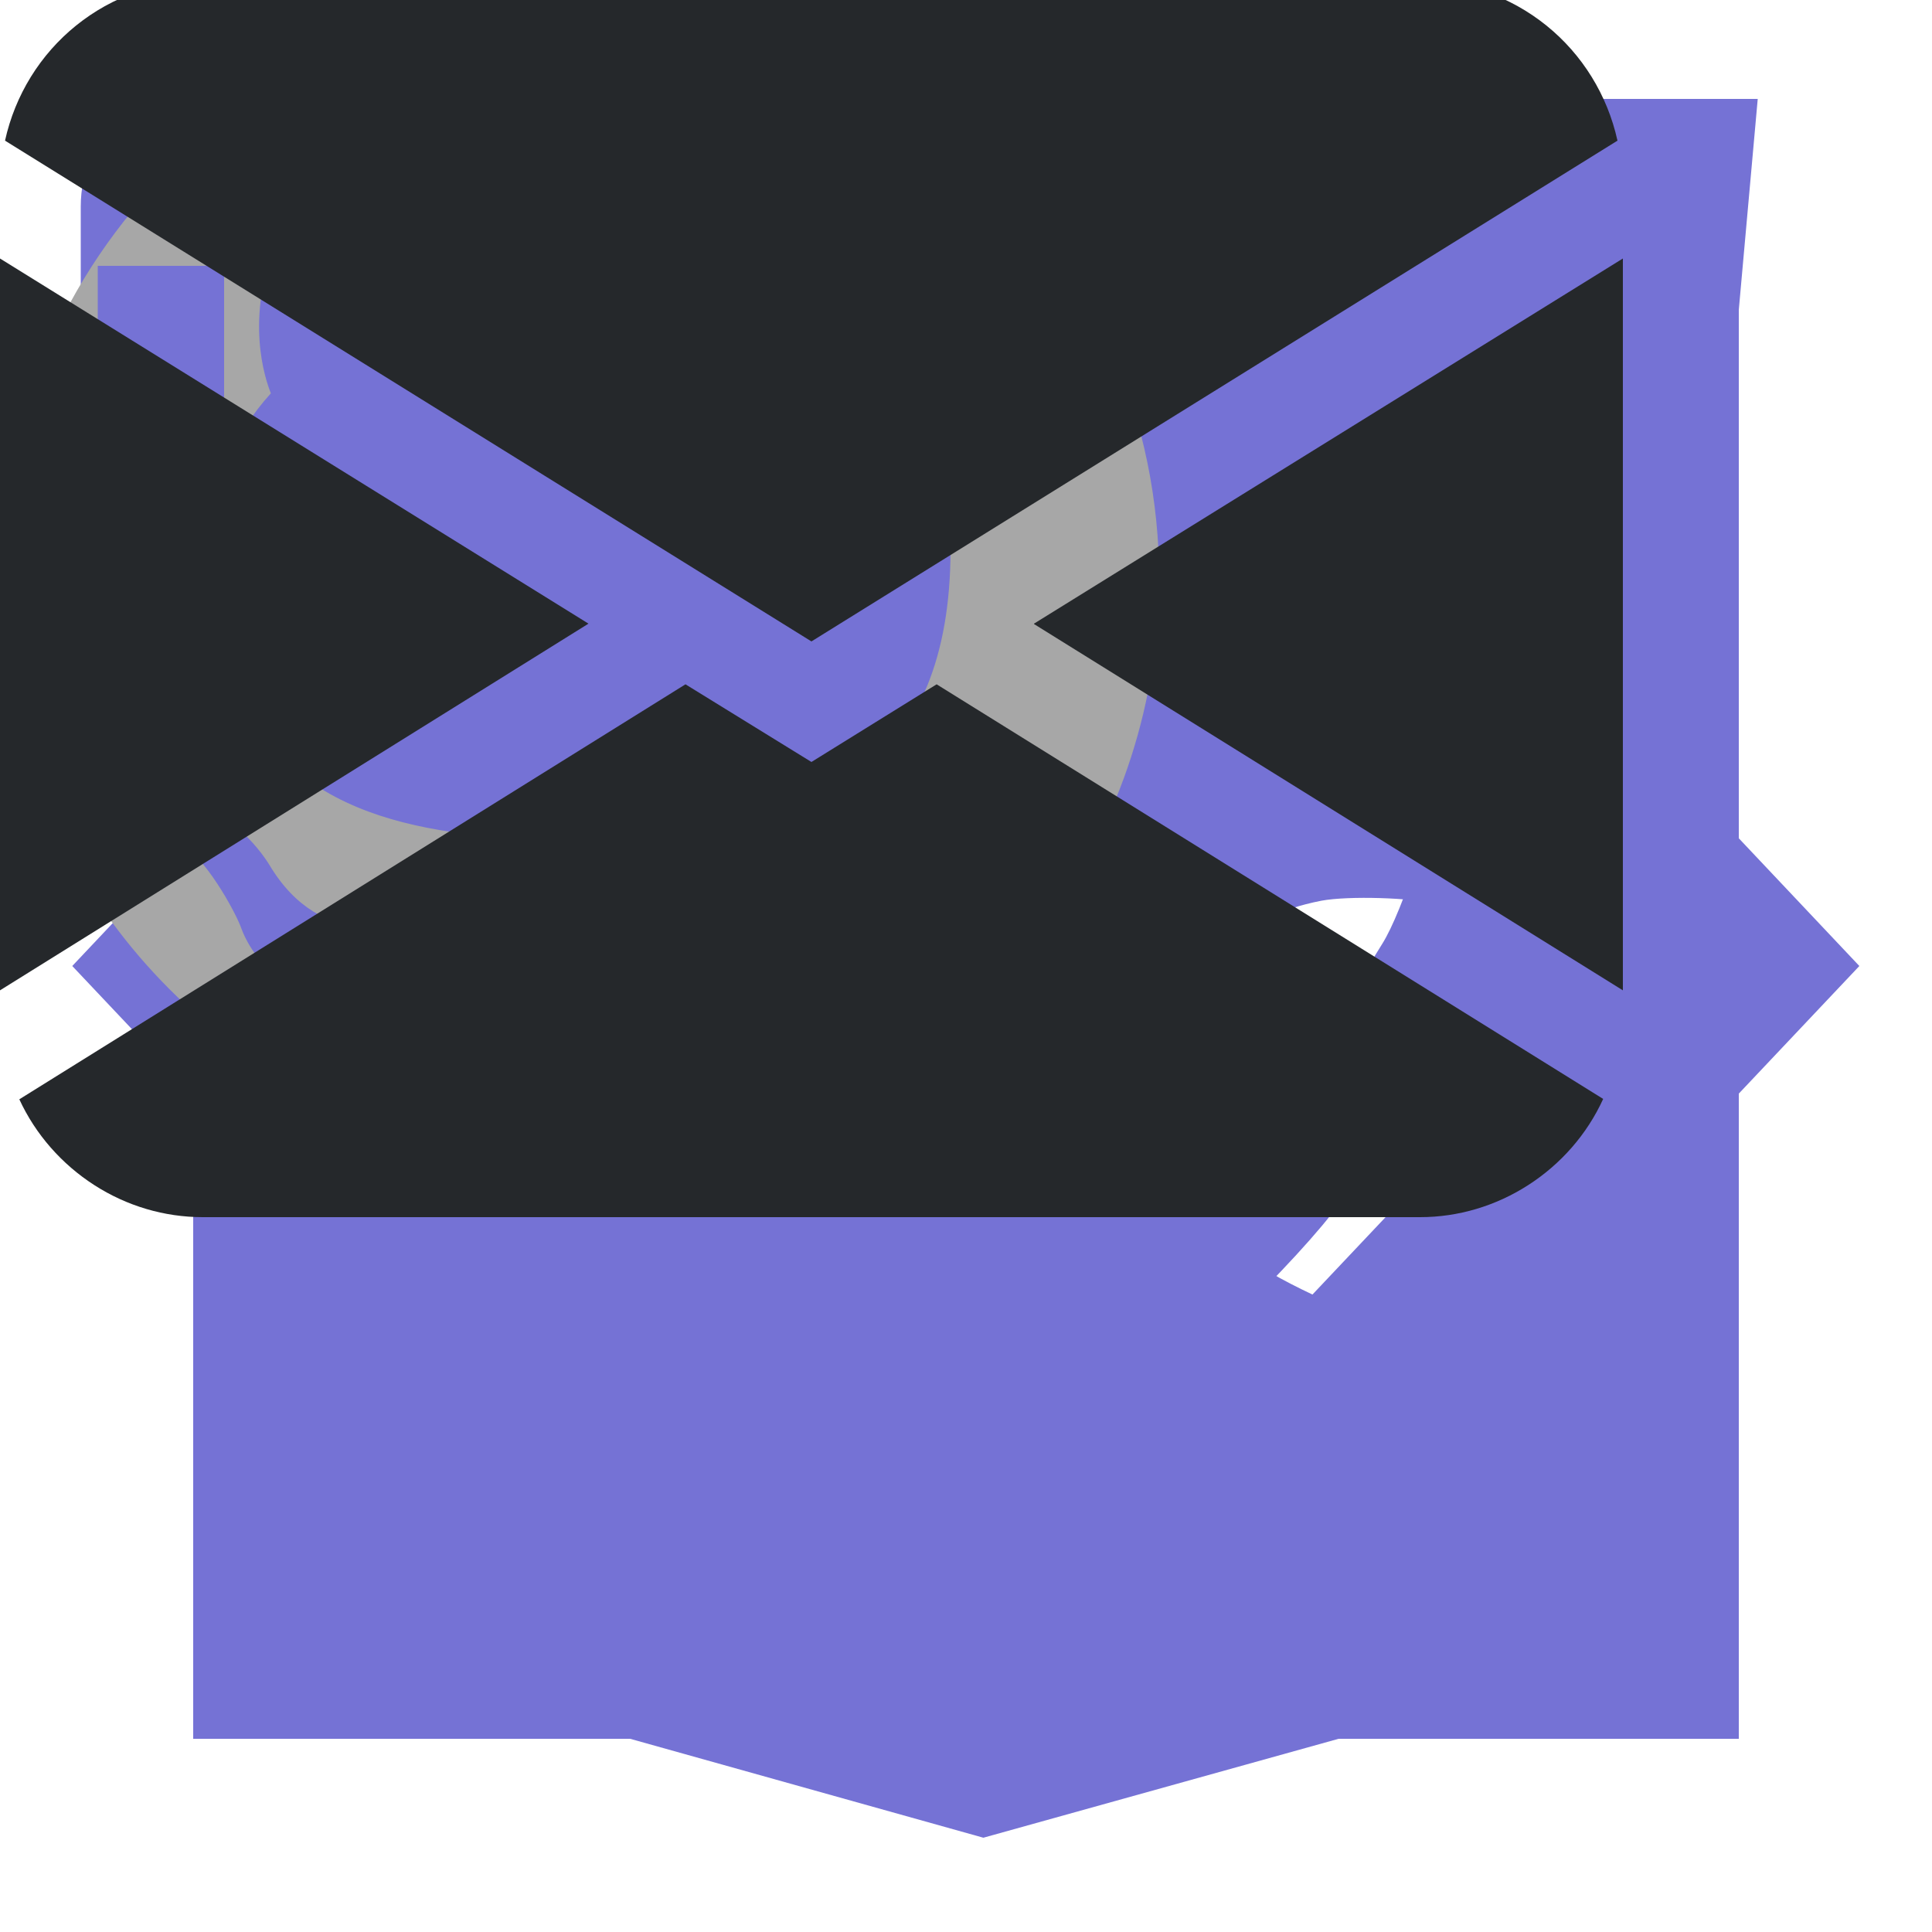
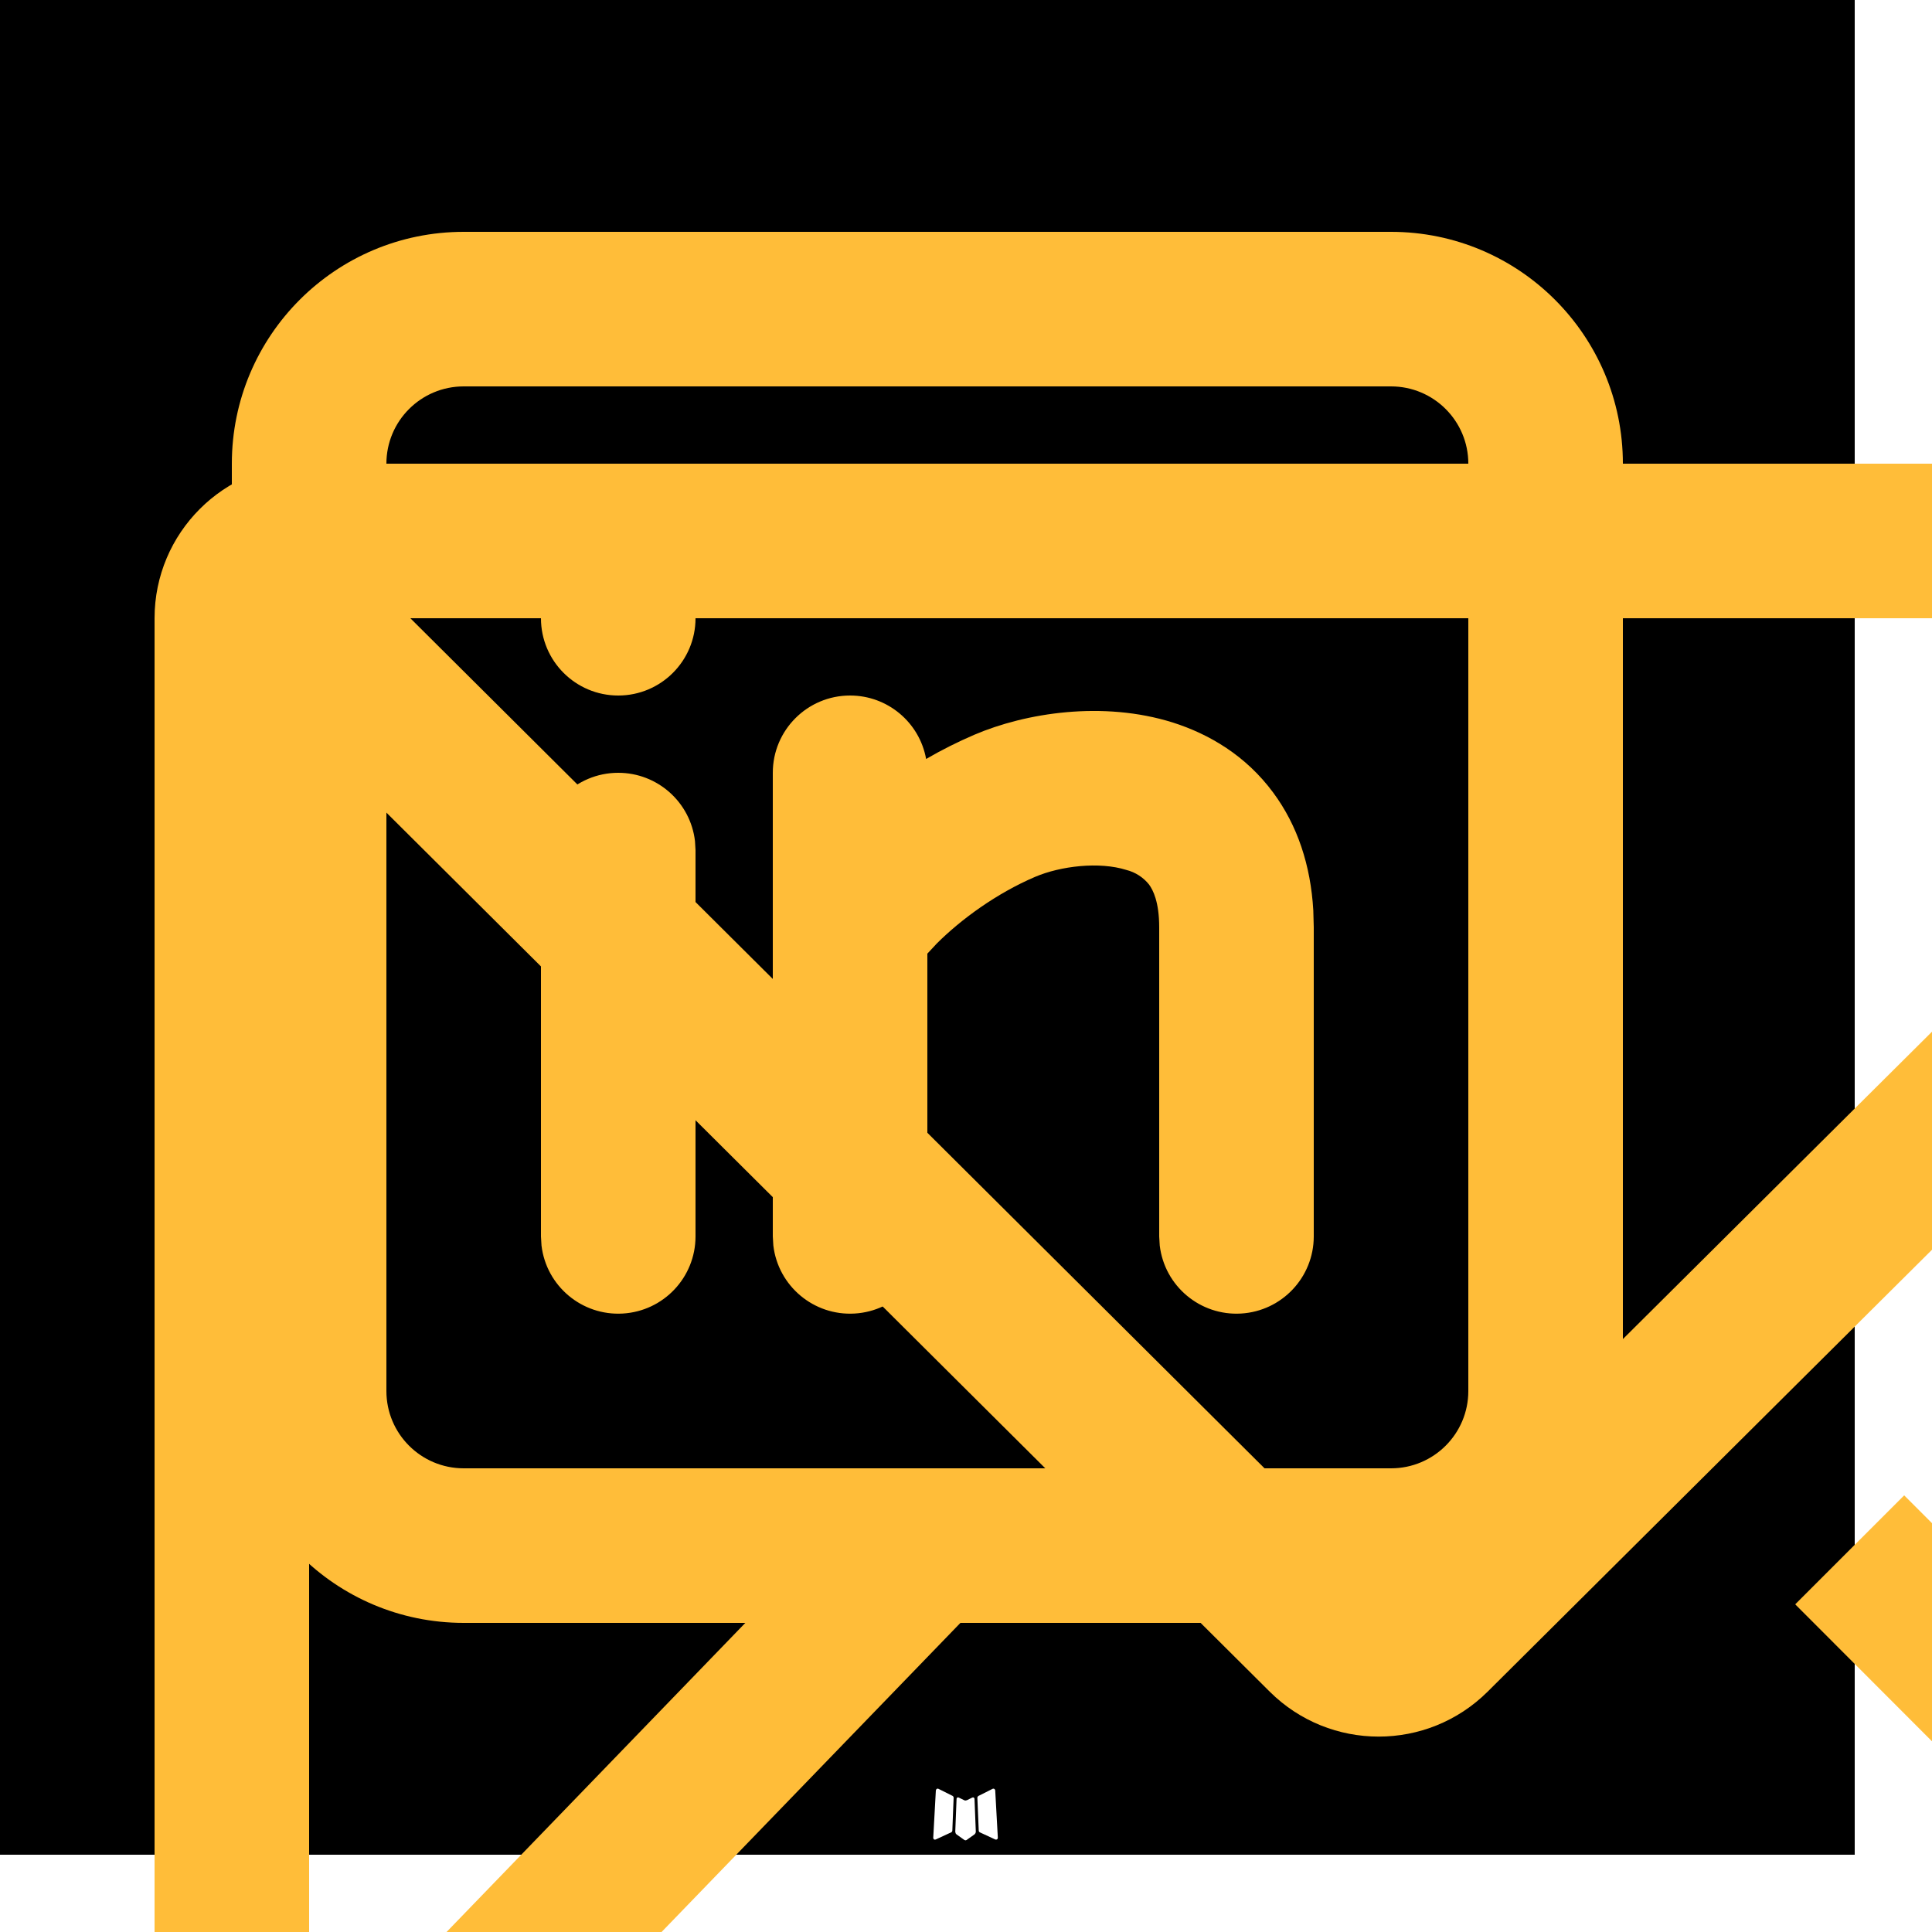
- <svg xmlns="http://www.w3.org/2000/svg" width="50" height="50" viewBox="0 0 50 50" fill="none">
+ <svg xmlns="http://www.w3.org/2000/svg" width="80" height="80" viewBox="0 0 25 25" style="color:#ffbd39" class="h-full w-full">
  <g id="html">
-     <path d="M18.31 42.06L27.26 6.68L31.43 7.87L22.48 43.31L18.31 42.06Z" fill="#7572D5" fill-opacity="1" fill-rule="evenodd" />
-     <path d="M13.5 12.68L16.56 15.92L7.99 25L16.56 34.07L13.5 37.31L1.87 25L13.5 12.68Z" fill="#7572D5" fill-opacity="1" fill-rule="evenodd" />
-     <path d="M36.49 12.68L33.43 15.92L42 25L33.43 34.07L36.49 37.31L48.12 25L36.49 12.68Z" fill="#7572D5" fill-opacity="1" fill-rule="evenodd" />
+     <path fill-rule="nonzero" clip-rule="nonzero" d="M3 1.5C2.862 1.5 2.75 1.612 2.75 1.75V11.3C2.75 11.39 2.798 11.472 2.875 11.517L7.734 14.319C7.809 14.363 7.902 14.364 7.979 14.322L13.12 11.505C13.2 11.461 13.25 11.377 13.25 11.286V1.75C13.25 1.612 13.138 1.5 13 1.5H3ZM1.25 1.75C1.25 0.784 2.034 0 3 0H13C13.966 0 14.75 0.784 14.75 1.75V11.286C14.75 11.925 14.402 12.513 13.841 12.82L8.7 15.637C8.164 15.931 7.514 15.924 6.984 15.619L2.126 12.816C1.584 12.504 1.25 11.926 1.25 11.3V1.75ZM5 4.25C5 3.836 5.336 3.5 5.75 3.5H10.365C10.78 3.5 11.115 3.836 11.115 4.25C11.115 4.664 10.78 5 10.365 5H6.5V6.712H10.365C10.78 6.712 11.115 7.047 11.115 7.462V10.346C11.115 10.63 10.955 10.89 10.701 11.017L8.393 12.171C8.182 12.276 7.933 12.276 7.722 12.171L5.415 11.017C5.16 10.89 5 10.63 5 10.346V9.769C5 9.355 5.336 9.019 5.75 9.019C6.164 9.019 6.5 9.355 6.5 9.769V9.883L8.058 10.662L9.615 9.883V8.212H5.75C5.336 8.212 5 7.876 5 7.462V4.25Z" fill="#ffbd39" />
  </g>
  <g id="css">
-     <path d="M38.05 10.84L12.94 10.83L13.35 15.75L32.63 15.75L32.15 20.85L19.5 20.85L19.96 25.67L31.73 25.67L31.03 32.28L25.49 33.78L19.86 32.27L19.5 28.31L14.53 28.31L15.08 35.54L25.49 38.73L35.73 35.86L38.04 10.84L38.05 10.84ZM5.49 2.56L45.49 2.56L41.86 42.99L25.45 47.56L9.13 42.99L5.49 2.56Z" fill="#7572D5" fill-opacity="1" fill-rule="nonzero" />
+     <path fill-rule="nonzero" clip-rule="nonzero" d="M3 1.6C2.862 1.6 2.75 1.712 2.75 1.85V11.4C2.75 11.49 2.798 11.572 2.875 11.617L7.734 14.419C7.809 14.463 7.902 14.464 7.979 14.422L13.12 11.605C13.2 11.561 13.25 11.477 13.25 11.386V1.85C13.25 1.712 13.138 1.6 13 1.6H3ZM1.25 1.85C1.25 0.884 2.034 0.1 3 0.1H13C13.966 0.1 14.75 0.884 14.75 1.85V11.386C14.75 12.025 14.402 12.613 13.841 12.92L8.7 15.738C8.164 16.031 7.514 16.024 6.984 15.719L2.126 12.916C1.584 12.604 1.25 12.026 1.25 11.4V1.85ZM5 4.35C5 3.936 5.336 3.6 5.75 3.6H10.365C10.78 3.6 11.115 3.936 11.115 4.35V10.446C11.115 10.73 10.955 10.99 10.701 11.117L8.393 12.271C8.182 12.376 7.933 12.376 7.722 12.271L5.415 11.117C5.16 10.99 5 10.73 5 10.446V9.869C5 9.455 5.336 9.119 5.75 9.119C6.164 9.119 6.5 9.455 6.5 9.869V9.983L8.058 10.761L9.615 9.983V8.312H7C6.586 8.312 6.25 7.976 6.25 7.562C6.25 7.147 6.586 6.812 7 6.812H9.615V5.1H5.75C5.336 5.1 5 4.764 5 4.35Z" fill="#ffbd39" />
  </g>
  <g id="styledComponents">
-     <path d="M37.25 6.25L36.98 7.64C36.57 10.3 36.72 11.06 37.86 12.04L38.97 12.95L37.82 18.03C37.14 21.05 36.3 23.59 35.77 24.43C35.31 25.15 34.77 26.21 34.66 26.77C34.47 27.45 33.82 28.14 32.83 28.74C31.95 29.24 30.23 30.56 29.02 31.62C28.04 32.49 27.37 33.03 27.01 33.26L25.82 34.19C25.44 34.8 25.22 35.29 25.14 35.66C25.05 36.05 25.1 36.3 25.22 36.49C25.34 36.66 25.55 36.79 25.83 36.87C26.16 36.95 26.5 36.97 26.85 36.95C27.62 36.9 28.38 36.76 29.12 36.55C29.38 36.48 29.57 36.42 29.75 36.36C30.01 36.03 30.63 35.42 31.72 34.35C34.62 31.51 35.73 29.96 34.58 30.38C34.16 30.53 34.35 30.15 35.08 29.39C36.61 27.91 37.48 25.68 39.31 18.67C40.76 13.14 40.76 13.06 41.83 13.06C42.33 13.06 43.75 13.15 43.75 13.15L43.75 6.25L40.49 6.25L37.25 6.25ZM24.42 18.08C23.36 18.07 21.1 19.66 14.33 25.16C14.03 25.85 14.01 26.32 14.14 26.63C14.23 26.84 14.39 26.99 14.61 27.1C14.82 27.2 15.1 27.27 15.41 27.29C16.03 27.35 16.76 27.25 17.35 27.14L17.74 27.05C17.88 26.87 18.06 26.72 18.26 26.62C18.68 26.39 20.43 24.81 22.19 23.1C25.28 19.99 26 18.59 24.74 18.14C24.64 18.1 24.53 18.08 24.42 18.08ZM32.33 20.23C31.4 20.26 29.74 21.33 26.88 23.59C25.44 24.75 24.54 25.37 24.05 25.5L22.16 26.98C21.45 28.27 21.35 29.07 21.53 29.51C21.58 29.62 21.65 29.72 21.73 29.8C21.82 29.88 21.92 29.95 22.03 29.99C22.31 30.1 22.6 30.15 22.9 30.15C23.6 30.14 24.31 30.04 24.99 29.85C25.34 29.75 25.69 29.64 26.03 29.52L26.14 29.47L26.33 29.37C26.69 28.91 27.52 28.04 28.56 27.04C31.84 23.9 33.51 21.66 33.17 20.83C33.02 20.42 32.75 20.22 32.33 20.23ZM23.59 24.1C23.33 24.13 22.73 24.59 21.65 25.52C20.1 26.89 18.4 27.68 17.81 27.33C17.67 27.36 17.54 27.39 17.4 27.41C16.8 27.53 16.06 27.63 15.39 27.58C15.07 27.56 14.77 27.48 14.48 27.35C14.21 27.23 13.99 27.01 13.87 26.74C13.74 26.42 13.74 26.02 13.89 25.51L11.55 27.42L6.25 31.77L6.25 38.84L23.62 25.25C23.62 25.1 23.64 24.95 23.68 24.81C23.81 24.33 23.8 24.08 23.59 24.1L23.59 24.1ZM31.07 26.39C30.81 26.39 30.37 26.76 29.66 27.5C28.71 28.51 27.21 29.49 26.41 29.69L26.29 29.76C26.16 29.81 26.02 29.86 25.89 29.91C25.67 29.98 25.39 30.06 25.07 30.15C24.42 30.33 23.61 30.49 22.89 30.47C22.55 30.47 22.22 30.4 21.9 30.27C21.6 30.15 21.37 29.92 21.24 29.63C21.03 29.13 21.11 28.44 21.57 27.44L6.25 39.43L6.25 43.75L12.98 43.75L27.26 32.61C27.63 32.2 28.19 31.64 28.94 30.94C30.96 29.08 31.42 28.44 31.42 27.49C31.42 26.76 31.33 26.38 31.07 26.38L31.07 26.39ZM34.47 33.37L33.25 34.58C32.56 35.22 31.34 36.02 30.5 36.36L30.34 36.43L30.33 36.45L30.29 36.48C30.26 36.51 30.24 36.51 30.22 36.52C29.89 36.65 29.55 36.76 29.2 36.85C28.44 37.08 27.65 37.21 26.86 37.27C26.48 37.29 26.11 37.26 25.74 37.17C25.43 37.1 25.15 36.92 24.96 36.65C24.78 36.39 24.73 36.03 24.83 35.6C24.91 35.29 25.02 34.99 25.17 34.7L13.65 43.75L28.98 43.75L30.81 41.66C33.32 38.75 34.47 36.66 34.47 34.88L34.47 33.37Z" fill="#7572D5" fill-opacity="1" fill-rule="nonzero" />
+     <path fill="#ffbd39" d="m16.214 6.762l-.075.391c-.116.741-.074.953.244 1.228l.307.254l-.318 1.418c-.19.846-.423 1.555-.571 1.788c-.127.201-.275.497-.307.656c-.053.19-.233.381-.508.55c-.243.138-.72.508-1.058.805c-.27.243-.456.392-.557.456l-.33.261a1.4 1.4 0 0 0-.189.411c-.023.107-.01.178.024.23c.033.05.09.085.168.107a.954.954 0 0 0 .282.023a3 3 0 0 0 .632-.112c.07-.019.125-.037.173-.053c.074-.091.245-.263.548-.562c.804-.793 1.111-1.227.794-1.11c-.117.042-.064-.064.137-.276c.424-.413.667-1.037 1.175-2.994c.402-1.545.402-1.567.698-1.567c.139 0 .532.024.532.024V6.762h-.902zm3.839 3.165c-.064 0-.17.096-.233.202c-.116.19.021.306 1.767 1.396c1.037.657 1.873 1.217 1.852 1.26c-.021.031-.868.582-1.883 1.217c-1.842 1.142-1.852 1.153-1.683 1.386c.212.275 0 .37 2.391-1.122L24 13.155v-.836l-1.937-1.196c-1.047-.656-1.957-1.185-2.01-1.196zm-16.085.117c-.053 0-.963.54-2.01 1.185L0 12.425v.836l1.947 1.217c1.08.666 1.99 1.217 2.032 1.217c.042 0 .127-.096.212-.212c.127-.201.02-.286-1.768-1.418C.72 12.996.54 12.848.71 12.732c.106-.074.91-.572 1.778-1.111c1.979-1.217 1.873-1.133 1.714-1.387c-.063-.105-.17-.2-.233-.19zm8.684.023c-.292-.002-.92.443-2.8 1.978c-.081.193-.088.326-.051.412c.024.059.068.1.129.13c.06.03.138.048.224.055c.171.015.373-.012.536-.044l.11-.025a.386.386 0 0 1 .144-.118c.116-.064.603-.508 1.09-.984c.857-.868 1.058-1.26.709-1.387a.24.24 0 0 0-.09-.017zm2.196.603c-.257.007-.72.305-1.513.938c-.398.323-.65.497-.785.533l-.524.414c-.197.36-.226.583-.174.706a.25.25 0 0 0 .138.134a.644.644 0 0 0 .24.045a2.18 2.18 0 0 0 .58-.085a3.466 3.466 0 0 0 .291-.092l.029-.012l.053-.028c.1-.129.33-.372.618-.652c.91-.878 1.375-1.502 1.28-1.735c-.043-.113-.117-.17-.233-.166zm-2.424 1.08c-.074.008-.24.136-.539.398c-.432.382-.903.602-1.066.504a3.97 3.97 0 0 1-.114.024c-.166.033-.373.06-.558.045a.708.708 0 0 1-.252-.063a.337.337 0 0 1-.168-.17c-.037-.09-.037-.202.005-.345l-.65.534l-1.471 1.217v1.973l4.82-3.797a.41.41 0 0 1 .016-.123c.037-.134.035-.202-.023-.196zm2.074.639c-.073 0-.195.103-.39.31c-.265.283-.682.557-.903.613l-.034.018a2.191 2.191 0 0 1-.11.042c-.06.02-.138.044-.228.068c-.18.049-.404.094-.604.089a.732.732 0 0 1-.275-.054a.344.344 0 0 1-.184-.18c-.058-.139-.035-.334.092-.611L7.61 16.033v1.205h1.868l3.962-3.112c.103-.114.258-.27.467-.465c.56-.519.687-.698.687-.963c0-.206-.023-.31-.096-.31zm.943 1.95l-.339.338c-.19.18-.529.402-.761.497l-.046.02l-.003.005l-.01.01c-.009.007-.013.008-.02.011a3.432 3.432 0 0 1-.282.093a3.058 3.058 0 0 1-.65.115a1.035 1.035 0 0 1-.31-.027a.364.364 0 0 1-.218-.144c-.048-.074-.062-.173-.035-.295a1.11 1.11 0 0 1 .095-.25l-3.197 2.526h4.252l.508-.582c.698-.814 1.016-1.396 1.016-1.894z" />
+   </g>
+   <g id="javascript">
+     <path fill-rule="nonzero" clip-rule="nonzero" d="M0 1.75C0 0.784 0.784 0 1.75 0H14.25C15.216 0 16 0.784 16 1.75V3.75C16 4.164 15.664 4.5 15.25 4.5C14.836 4.5 14.5 4.164 14.5 3.75V1.75C14.5 1.612 14.388 1.5 14.25 1.5H1.75C1.612 1.5 1.5 1.612 1.5 1.75V14.25C1.5 14.388 1.612 14.5 1.75 14.5H15.25C15.664 14.5 16 14.836 16 15.25C16 15.664 15.664 16 15.25 16H1.75C0.784 16 0 15.216 0 14.25V1.75ZM8.25 5.75C8.664 5.75 9 6.086 9 6.5V10.5C9 11.505 8.724 12.258 8.155 12.732C7.612 13.185 6.954 13.25 6.5 13.25C6.086 13.25 5.75 12.914 5.75 12.5C5.75 12.086 6.086 11.75 6.5 11.75C6.846 11.75 7.063 11.69 7.195 11.58C7.301 11.492 7.5 11.245 7.5 10.5V6.5C7.5 6.086 7.836 5.75 8.25 5.75ZM11.276 6.58C11.694 6.082 12.351 5.75 13.25 5.75C14.085 5.75 14.715 6.036 15.139 6.485C15.424 6.786 15.411 7.261 15.11 7.545C14.809 7.83 14.334 7.816 14.049 7.515C13.939 7.399 13.72 7.25 13.25 7.25C12.749 7.25 12.531 7.418 12.424 7.545C12.293 7.701 12.25 7.896 12.25 8C12.25 8.104 12.293 8.299 12.424 8.455C12.531 8.582 12.749 8.75 13.25 8.75C13.326 8.75 13.399 8.761 13.468 8.782C14.131 8.876 14.632 9.173 14.974 9.58C15.368 10.049 15.5 10.604 15.5 11C15.5 11.396 15.368 11.951 14.974 12.42C14.556 12.918 13.899 13.25 13 13.25C12.165 13.25 11.535 12.964 11.111 12.515C10.826 12.214 10.839 11.739 11.14 11.455C11.441 11.17 11.916 11.184 12.201 11.485C12.311 11.601 12.53 11.75 13 11.75C13.501 11.75 13.719 11.582 13.826 11.455C13.957 11.299 14 11.104 14 11C14 10.896 13.957 10.701 13.826 10.545C13.719 10.418 13.501 10.25 13 10.25C12.924 10.25 12.851 10.239 12.782 10.218C12.119 10.123 11.618 9.827 11.276 9.42C10.882 8.951 10.75 8.396 10.75 8C10.75 7.604 10.882 7.049 11.276 6.58Z" fill="#ffbd39" />
  </g>
  <g id="typescript">
-     <path d="M5 25L5 45L45 45L45 5L5 5L5 25ZM37.23 23.4C38.25 23.66 39.02 24.11 39.73 24.84C40.1 25.24 40.65 25.95 40.69 26.13C40.7 26.18 38.96 27.34 37.91 28C37.87 28.02 37.72 27.86 37.55 27.61C37.03 26.86 36.49 26.53 35.67 26.48C34.46 26.39 33.68 27.03 33.68 28.09C33.67 28.35 33.73 28.61 33.85 28.84C34.12 29.39 34.62 29.72 36.17 30.39C39.03 31.63 40.26 32.44 41.02 33.59C41.87 34.88 42.06 36.94 41.48 38.47C40.85 40.13 39.28 41.26 37.06 41.64C36.37 41.76 34.75 41.74 34.01 41.61C32.41 41.32 30.88 40.53 29.94 39.48C29.57 39.08 28.86 38.02 28.9 37.94C28.92 37.91 29.08 37.81 29.27 37.71C29.45 37.61 30.12 37.22 30.75 36.85L31.9 36.18L32.15 36.54C32.48 37.05 33.22 37.76 33.66 37.99C34.94 38.66 36.69 38.57 37.55 37.8C37.73 37.65 37.86 37.46 37.95 37.26C38.05 37.05 38.09 36.82 38.08 36.59C38.08 36.13 38.02 35.93 37.78 35.58C37.47 35.14 36.83 34.76 35.03 33.98C32.96 33.09 32.08 32.54 31.26 31.66C30.75 31.08 30.38 30.4 30.16 29.66C30.01 29.1 29.97 27.68 30.09 27.11C30.52 25.12 32.02 23.73 34.2 23.31C34.9 23.18 36.54 23.23 37.23 23.4ZM27.84 25.07L27.85 26.71L22.65 26.71L22.65 41.5L18.96 41.5L18.96 26.71L13.76 26.71L13.76 25.1C13.76 24.21 13.78 23.47 13.8 23.45C13.82 23.43 16.99 23.41 20.83 23.42L27.82 23.44L27.84 25.07Z" fill="#7572D5" fill-opacity="1" fill-rule="nonzero" />
+     <path fill="#ffbd39" d="M0 1.75C0 .784.784 0 1.75 0h12.5C15.216 0 16 .784 16 1.75v2a.75.75 0 0 1-1.5 0v-2a.25.25 0 0 0-.25-.25H1.75a.25.25 0 0 0-.25.25v12.5c0 .138.112.25.25.25h13.5a.75.75 0 0 1 0 1.5H1.75A1.75 1.75 0 0 1 0 14.25V1.75ZM4.75 6.5a.75.75 0 0 1 .75-.75h3.75a.75.75 0 0 1 0 1.5h-1v5.25a.75.75 0 0 1-1.5 0V7.25H5.5a.75.75 0 0 1-.75-.75Zm6.526.08c.418-.498 1.075-.83 1.974-.83c.835 0 1.465.286 1.89.735a.75.75 0 0 1-1.09 1.03c-.11-.116-.33-.265-.8-.265c-.5 0-.72.168-.826.295A.767.767 0 0 0 12.25 8c0 .104.043.3.174.455c.107.127.325.295.826.295c.076 0 .149.011.218.032c.663.094 1.164.39 1.506.798c.394.47.526 1.024.526 1.42c0 .396-.132.95-.526 1.42c-.418.498-1.075.83-1.974.83c-.835 0-1.465-.286-1.89-.735a.75.75 0 0 1 1.09-1.03c.11.116.33.265.8.265c.5 0 .72-.168.826-.295A.767.767 0 0 0 14 11c0-.104-.043-.3-.174-.455c-.107-.127-.325-.295-.826-.295a.748.748 0 0 1-.218-.032c-.663-.095-1.164-.39-1.506-.798A2.263 2.263 0 0 1 10.75 8c0-.396.132-.95.526-1.42Z" />
+   </g>
+   <g id="react">
+     <path fill="#ffbd39" d="M4.85 2.372c-.251.145-.515.544-.546 1.416a.75.75 0 0 1-1.499-.053c.038-1.068.376-2.131 1.295-2.662c.922-.532 2.015-.29 2.961.214a.75.75 0 0 1-.706 1.324c-.773-.413-1.253-.384-1.505-.24Zm4.021 1.3a.75.75 0 0 1 1.056.1a16.46 16.46 0 0 1 1.57 2.268c1.04 1.802 1.681 3.648 1.854 5.196c.086.773.06 1.509-.12 2.14c-.183.635-.537 1.21-1.131 1.553c-.719.415-1.55.357-2.309.08c-.762-.278-1.547-.803-2.295-1.486a.75.75 0 0 1 1.011-1.108c.66.602 1.279.996 1.797 1.184c.522.19.85.145 1.046.031c.164-.095.33-.288.438-.667c.11-.384.145-.91.072-1.56c-.145-1.299-.7-2.947-1.663-4.613a14.994 14.994 0 0 0-1.425-2.06a.75.75 0 0 1 .1-1.056Z" />
+     <path fill="#ffbd39" d="M14.5 8.206c0-.29-.214-.719-.953-1.18a.75.75 0 0 1 .795-1.273C15.248 6.32 16 7.144 16 8.206c0 1.064-.756 1.89-1.666 2.457a.75.75 0 0 1-.793-1.273c.744-.464.959-.894.959-1.184Zm-3.137 2.832a.75.75 0 0 1-.614.865A16.56 16.56 0 0 1 8 12.127c-2.08 0-4-.367-5.427-.992c-.713-.311-1.336-.702-1.792-1.174C.32 9.486 0 8.891 0 8.206c0-.83.466-1.52 1.085-2.04c.622-.521 1.47-.938 2.435-1.244a.75.75 0 0 1 .454 1.43c-.85.27-1.502.609-1.924.964c-.426.356-.55.663-.55.89c0 .19.085.43.359.713c.278.287.716.58 1.315.842c1.197.524 2.902.866 4.826.866c.885 0 1.727-.072 2.498-.203a.75.75 0 0 1 .865.614Z" />
+     <path fill="#ffbd39" d="M4.872 13.63c.25.145.729.174 1.499-.235a.75.75 0 1 1 .704 1.325c-.944.501-2.034.74-2.953.21c-.922-.533-1.26-1.6-1.295-2.672a.75.75 0 0 1 1.499-.05c.03.875.294 1.277.546 1.422Zm-.884-4.133a.75.75 0 0 1-.442-.964c.302-.815.697-1.657 1.18-2.493c1.04-1.802 2.318-3.28 3.572-4.204c.626-.461 1.276-.806 1.913-.965c.641-.16 1.317-.141 1.91.202c.72.415 1.084 1.163 1.224 1.96c.141.799.078 1.741-.14 2.73a.75.75 0 1 1-1.464-.321c.191-.872.223-1.606.127-2.15c-.096-.546-.3-.807-.496-.92c-.164-.095-.415-.142-.797-.046c-.388.097-.86.33-1.387.718c-1.052.774-2.202 2.08-3.163 3.746a14.925 14.925 0 0 0-1.073 2.265a.75.75 0 0 1-.964.442Z" />
+     <path fill="#ffbd39" d="M9.46 8.066a1.36 1.36 0 1 1-2.72 0a1.36 1.36 0 0 1 2.72 0Z" />
  </g>
  <g id="instagram">
-     <path d="M15.65 2.1L5.34 2.1C3.55 2.1 2.09 3.55 2.09 5.34L2.09 8.77L2.09 15.65C2.09 17.44 3.55 18.9 5.34 18.9L15.65 18.9C17.44 18.9 18.9 17.44 18.9 15.65L18.9 8.77L18.9 5.34C18.89 3.55 17.43 2.1 15.65 2.1ZM16.58 4.03L16.95 4.03L16.95 4.4L16.95 6.88L14.11 6.88L14.1 4.04L16.58 4.03ZM8.09 8.77C8.63 8.03 9.5 7.53 10.49 7.53C11.47 7.53 12.35 8.02 12.88 8.77C13.24 9.25 13.44 9.85 13.44 10.49C13.44 12.12 12.12 13.45 10.48 13.45C8.85 13.45 7.54 12.12 7.54 10.49C7.54 9.85 7.75 9.25 8.09 8.77ZM17.25 15.64C17.25 16.53 16.53 17.25 15.65 17.25L5.34 17.25C4.46 17.25 3.74 16.53 3.74 15.64L3.74 8.77L6.24 8.77C6.03 9.3 5.9 9.88 5.9 10.49C5.9 13.02 7.96 15.08 10.5 15.08C13.03 15.08 15.09 13.02 15.09 10.49C15.09 9.88 14.96 9.3 14.75 8.77L17.25 8.77L17.25 15.64Z" fill="#7572D5" fill-opacity="1" fill-rule="nonzero" />
+     <path fill-rule="evenodd" clip-rule="evenodd" d="M12 18C15.314 18 18 15.314 18 12C18 8.686 15.314 6 12 6C8.686 6 6 8.686 6 12C6 15.314 8.686 18 12 18ZM12 16C14.209 16 16 14.209 16 12C16 9.791 14.209 8 12 8C9.791 8 8 9.791 8 12C8 14.209 9.791 16 12 16Z" fill="#ffbd39" />
+     <path d="M18 5C17.448 5 17 5.448 17 6C17 6.552 17.448 7 18 7C18.552 7 19 6.552 19 6C19 5.448 18.552 5 18 5Z" fill="#ffbd39" />
+     <path fill-rule="evenodd" clip-rule="evenodd" d="M1.654 4.276C1 5.56 1 7.24 1 10.6V13.4C1 16.76 1 18.441 1.654 19.724C2.229 20.853 3.147 21.771 4.276 22.346C5.56 23 7.24 23 10.6 23H13.4C16.76 23 18.441 23 19.724 22.346C20.853 21.771 21.771 20.853 22.346 19.724C23 18.441 23 16.76 23 13.4V10.6C23 7.24 23 5.56 22.346 4.276C21.771 3.147 20.853 2.229 19.724 1.654C18.441 1 16.76 1 13.4 1H10.6C7.24 1 5.56 1 4.276 1.654C3.147 2.229 2.229 3.147 1.654 4.276ZM13.4 3H10.6C8.887 3 7.722 3.002 6.822 3.075C5.945 3.147 5.497 3.277 5.184 3.436C4.431 3.819 3.819 4.431 3.436 5.184C3.277 5.497 3.147 5.945 3.075 6.822C3.002 7.722 3 8.887 3 10.6V13.4C3 15.113 3.002 16.278 3.075 17.178C3.147 18.055 3.277 18.503 3.436 18.816C3.819 19.569 4.431 20.18 5.184 20.564C5.497 20.723 5.945 20.853 6.822 20.925C7.722 20.998 8.887 21 10.6 21H13.4C15.113 21 16.278 20.998 17.178 20.925C18.055 20.853 18.503 20.723 18.816 20.564C19.569 20.18 20.18 19.569 20.564 18.816C20.723 18.503 20.853 18.055 20.925 17.178C20.998 16.278 21 15.113 21 13.4V10.6C21 8.887 20.998 7.722 20.925 6.822C20.853 5.945 20.723 5.497 20.564 5.184C20.18 4.431 19.569 3.819 18.816 3.436C18.503 3.277 18.055 3.147 17.178 3.075C16.278 3.002 15.113 3 13.4 3Z" fill="#ffbd39" />
  </g>
  <g id="github">
-     <path id="Vector" d="M15 0C6.71 0 0 6.71 0 15C0 21.63 4.29 27.24 10.25 29.23C11 29.36 11.28 28.91 11.28 28.51C11.28 28.16 11.26 26.98 11.26 25.72C7.5 26.41 6.52 24.8 6.22 23.96C6.05 23.53 5.32 22.2 4.68 21.84C4.16 21.56 3.41 20.86 4.66 20.85C5.84 20.83 6.69 21.93 6.97 22.38C8.32 24.65 10.48 24.01 11.34 23.62C11.47 22.65 11.86 21.99 12.3 21.61C8.96 21.24 5.47 19.95 5.47 14.21C5.47 12.58 6.05 11.23 7.01 10.18C6.86 9.8 6.33 8.26 7.16 6.2C7.16 6.2 8.41 5.81 11.28 7.74C12.48 7.4 13.76 7.23 15.03 7.23C16.31 7.23 17.58 7.4 18.78 7.74C21.65 5.79 22.91 6.2 22.91 6.2C23.73 8.26 23.21 9.8 23.06 10.18C24.01 11.23 24.6 12.56 24.6 14.21C24.6 19.96 21.09 21.24 17.75 21.61C18.29 22.08 18.76 22.98 18.76 24.39C18.76 26.4 18.75 28.01 18.75 28.51C18.75 28.91 19.03 29.38 19.78 29.23C22.75 28.22 25.34 26.31 27.17 23.75C29.01 21.2 29.99 18.14 30 15C30 6.71 23.28 0 15 0Z" fill="#A7A7A7" fill-opacity="1" fill-rule="evenodd" />
+     <path fill="#ffbd39" d="M3.773 16.16c-.82-1.06-1.063-1.406-1.25-1.745l-.039-.073a10.42 10.42 0 0 1-.122-.226a3.352 3.352 0 0 1-.14-.3c-.174-.432-.207-.813.07-1.165c.485-.62 1.273-.445 1.937.123c.428.365 1.066 1.02 1.455 1.486c.255.305.72.621 1.06.734a.83.83 0 0 0 .1.027l.178-.56a7.352 7.352 0 0 1-1.869-.965c-1.3-.936-2.43-2.773-2.333-4.174c.06-.885.36-1.753.89-2.596a12.72 12.72 0 0 1-.073-1.238c0-.489.16-1.02.467-1.603a.661.661 0 0 1 .566-.352a5.853 5.853 0 0 1 1.598.17c.455.115.936.317 1.445.605c.762-.158 1.5-.238 2.216-.238c.717 0 1.463.08 2.239.239c.662-.371 1.244-.623 1.752-.755c.66-.171 1.254-.12 1.743.182a.659.659 0 0 1 .175.158c.3.388.466.903.52 1.538c.042.484.027.965-.045 1.442c.433.651.715 1.483.854 2.49c.226 1.644-.525 3.337-1.718 4.312c-.556.454-1.32.81-2.294 1.08c.062.216.106.431.132.646c.044.354.075 1.304.096 2.89c1.102-.574 1.957-1.14 2.565-1.695c1.035-.943 1.815-2.281 2.323-3.835c.425-1.3.507-2.397.297-3.606c-.257-1.47-.627-2.669-1.184-3.631c-.652-1.126-1.692-2.19-2.936-2.968c-1.19-.746-3.12-1.245-4.64-1.245c-1.596 0-3.382.517-4.737 1.473c-1.318.93-2.41 2.33-3.043 3.703c-.501 1.088-.707 2.247-.707 3.958c0 1.386.504 3.07 1.098 4.124c.469.832 1.135 1.62 2.114 2.476c.493.432 1.19.863 2.09 1.289v-.423c-1.205-.28-2.163-.864-2.85-1.752Zm-.357-2.922a.197.197 0 0 0 0-.005v.005Zm1.405 2.122c.57.739 1.411 1.192 2.56 1.36a.658.658 0 0 1 .563.65v1.973a.66.66 0 0 1-.913.606c-1.475-.606-2.597-1.24-3.371-1.917c-1.086-.95-1.847-1.852-2.394-2.82C.568 13.971 0 12.072 0 10.445C0 8.56.238 7.22.827 5.942c.724-1.572 1.959-3.154 3.48-4.227C5.894.595 7.947 0 9.806 0c1.76 0 3.933.562 5.345 1.446c1.424.892 2.616 2.111 3.376 3.424c.649 1.119 1.061 2.453 1.341 4.062c.248 1.421.15 2.734-.341 4.235c-.574 1.753-1.467 3.285-2.686 4.397c-.882.804-2.156 1.591-3.827 2.373a.66.66 0 0 1-.942-.588c-.02-2.149-.053-3.434-.097-3.788a3.274 3.274 0 0 0-.297-.989a.655.655 0 0 1 .46-.919c1.144-.243 1.968-.58 2.47-.99c.855-.699 1.41-1.95 1.249-3.12c-.128-.926-.387-1.626-.764-2.108a.653.653 0 0 1-.127-.53c.09-.45.115-.903.075-1.362c-.028-.326-.092-.572-.183-.742c-.145-.048-.341-.046-.606.023c-.43.111-.98.36-1.64.745a.664.664 0 0 1-.482.075a10.036 10.036 0 0 0-2.202-.261c-.693 0-1.42.086-2.179.26a.664.664 0 0 1-.492-.079c-.49-.296-.93-.492-1.314-.588c-.27-.068-.55-.11-.837-.126c-.101.251-.15.464-.15.638c0 .342.03.786.09 1.328a.653.653 0 0 1-.108.437c-.488.724-.752 1.441-.801 2.159c-.062.885.826 2.327 1.79 3.021c.595.429 1.292.75 2.093.962a.656.656 0 0 1 .46.831l-.503 1.587a.658.658 0 0 1-.394.416c-.401.152-.83.152-1.26.01c-.572-.19-1.244-.647-1.657-1.141a10.733 10.733 0 0 0-.354-.4c.136.18.302.396.508.662Z" />
  </g>
  <g id="linkedIn">
-     <path d="M2.53 6.88L5.8 6.88L5.8 17.36L2.53 17.36L2.53 6.88Z" fill="#7572D5" fill-opacity="1" fill-rule="evenodd" />
-     <path d="M4.1 1.94C2.89 1.94 2.09 2.72 2.09 3.75C2.09 4.77 2.86 5.57 4.05 5.57L4.08 5.57C5.31 5.57 6.08 4.76 6.07 3.75C6.04 2.72 5.3 1.94 4.1 1.94Z" fill="#7572D5" fill-opacity="1" fill-rule="nonzero" />
-     <path d="M14.74 6.78C12.87 6.78 11.69 7.81 11.48 8.53L11.48 6.88L7.8 6.88C7.84 7.75 7.8 17.36 7.8 17.36L11.48 17.36L11.48 11.7C11.48 11.38 11.46 11.06 11.55 10.84C11.8 10.21 12.35 9.55 13.33 9.55C14.6 9.55 15.18 10.52 15.18 11.94L15.18 17.36L18.9 17.36L18.9 11.53C18.9 8.29 17.07 6.78 14.74 6.78Z" fill="#7572D5" fill-opacity="1" fill-rule="nonzero" />
+     <path d="M24 0v24H0V0h24ZM12.593 23.258l-.011.002l-.071.035l-.02.004l-.014-.004l-.071-.035c-.01-.004-.019-.001-.024.005l-.004.01l-.017.428l.005.02l.01.013l.104.074l.015.004l.012-.004l.104-.074l.012-.016l.004-.017l-.017-.427c-.002-.01-.009-.017-.017-.018Zm.265-.113l-.013.002l-.185.093l-.01.01l-.003.011l.018.43l.005.012l.008.007l.201.093c.012.004.023 0 .029-.008l.004-.014l-.034-.614c-.003-.012-.01-.02-.02-.022Zm-.715.002a.023.023 0 0 0-.027.006l-.006.014l-.034.614c0 .012.007.02.017.024l.015-.002l.201-.093l.01-.008l.004-.011l.017-.43l-.003-.012l-.01-.01l-.184-.092Z" />
+     <path fill="#ffbd39" d="M18 3a3 3 0 0 1 3 3v12a3 3 0 0 1-3 3H6a3 3 0 0 1-3-3V6a3 3 0 0 1 3-3h12Zm0 2H6a1 1 0 0 0-1 1v12a1 1 0 0 0 1 1h12a1 1 0 0 0 1-1V6a1 1 0 0 0-1-1ZM8 10a1 1 0 0 1 .993.883L9 11v5a1 1 0 0 1-1.993.117L7 16v-5a1 1 0 0 1 1-1Zm3-1a1 1 0 0 1 .984.821a5.82 5.82 0 0 1 .623-.313c.667-.285 1.666-.442 2.568-.159c.473.15.948.43 1.3.907c.315.425.485.942.519 1.523L17 12v4a1 1 0 0 1-1.993.117L15 16v-4c0-.33-.08-.484-.132-.555a.548.548 0 0 0-.293-.188c-.348-.11-.849-.052-1.182.09c-.5.214-.958.55-1.27.861L12 12.34V16a1 1 0 0 1-1.993.117L10 16v-6a1 1 0 0 1 1-1ZM8 7a1 1 0 1 1 0 2a1 1 0 0 1 0-2Z" />
  </g>
  <g id="mail">
-     <path id="Vector" d="M0.13 3.64C0.39 2.46 1.04 1.41 1.97 0.66C2.9 -0.09 4.06 -0.5 5.25 -0.5L36.75 -0.5C37.93 -0.5 39.09 -0.09 40.02 0.66C40.95 1.41 41.6 2.46 41.86 3.64L21 16.6L0.13 3.64ZM0 6.69L0 25.63L15.23 16.14L0 6.69ZM17.74 17.71L0.5 28.45C0.92 29.36 1.6 30.13 2.44 30.67C3.28 31.21 4.25 31.5 5.25 31.5L36.75 31.5C37.74 31.5 38.71 31.21 39.55 30.67C40.39 30.13 41.07 29.36 41.49 28.44L24.24 17.71L21 19.72L17.74 17.71L17.74 17.71ZM26.76 16.15L42 25.63L42 6.69L26.76 16.14L26.76 16.15Z" fill="#25282B" fill-opacity="1" fill-rule="evenodd" />
+     <path fill="#ffbd39" d="M32 6H4a2 2 0 0 0-2 2v20a2 2 0 0 0 2 2h28a2 2 0 0 0 2-2V8a2 2 0 0 0-2-2Zm-1.54 22H5.66l7-7.24l-1.44-1.39L4 26.84V9.52l12.43 12.37a2 2 0 0 0 2.82 0L32 9.21v17.5l-7.36-7.36l-1.41 1.41ZM5.31 8h25.07L17.84 20.47Z" class="clr-i-outline clr-i-outline-path-1" />
+     <path fill="none" d="M0 0h36v36H0z" />
  </g>
</svg>
